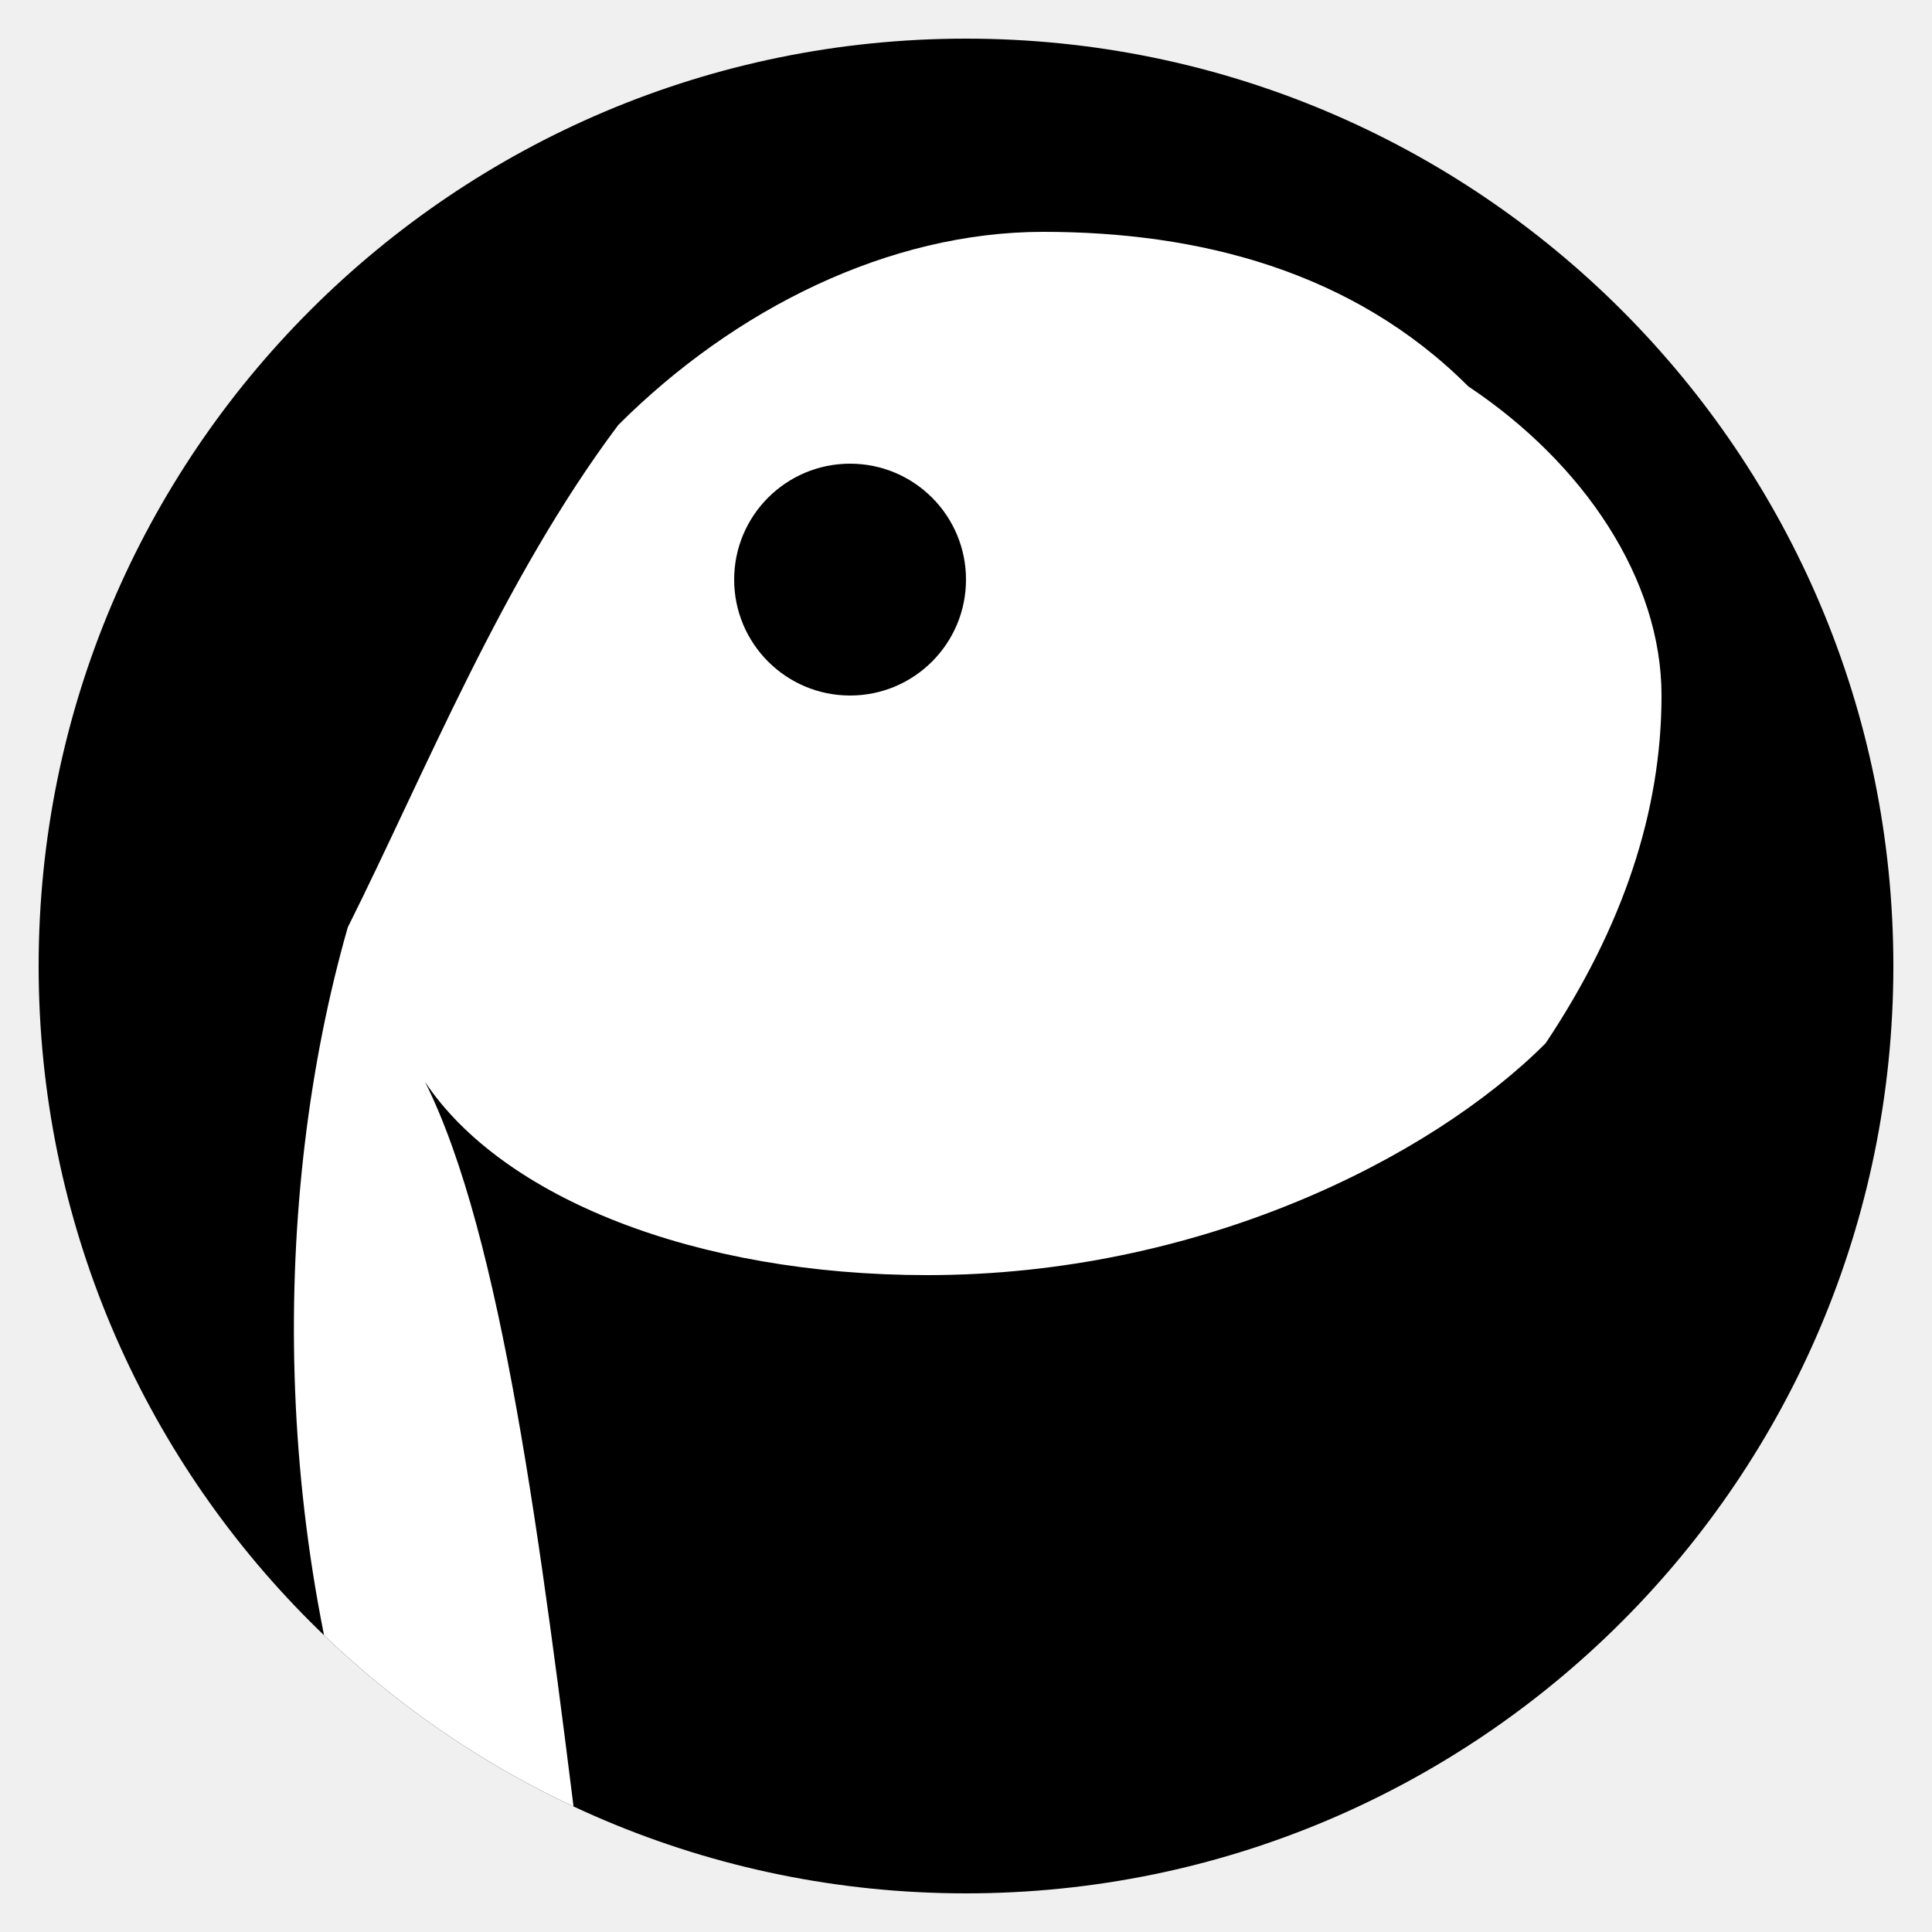
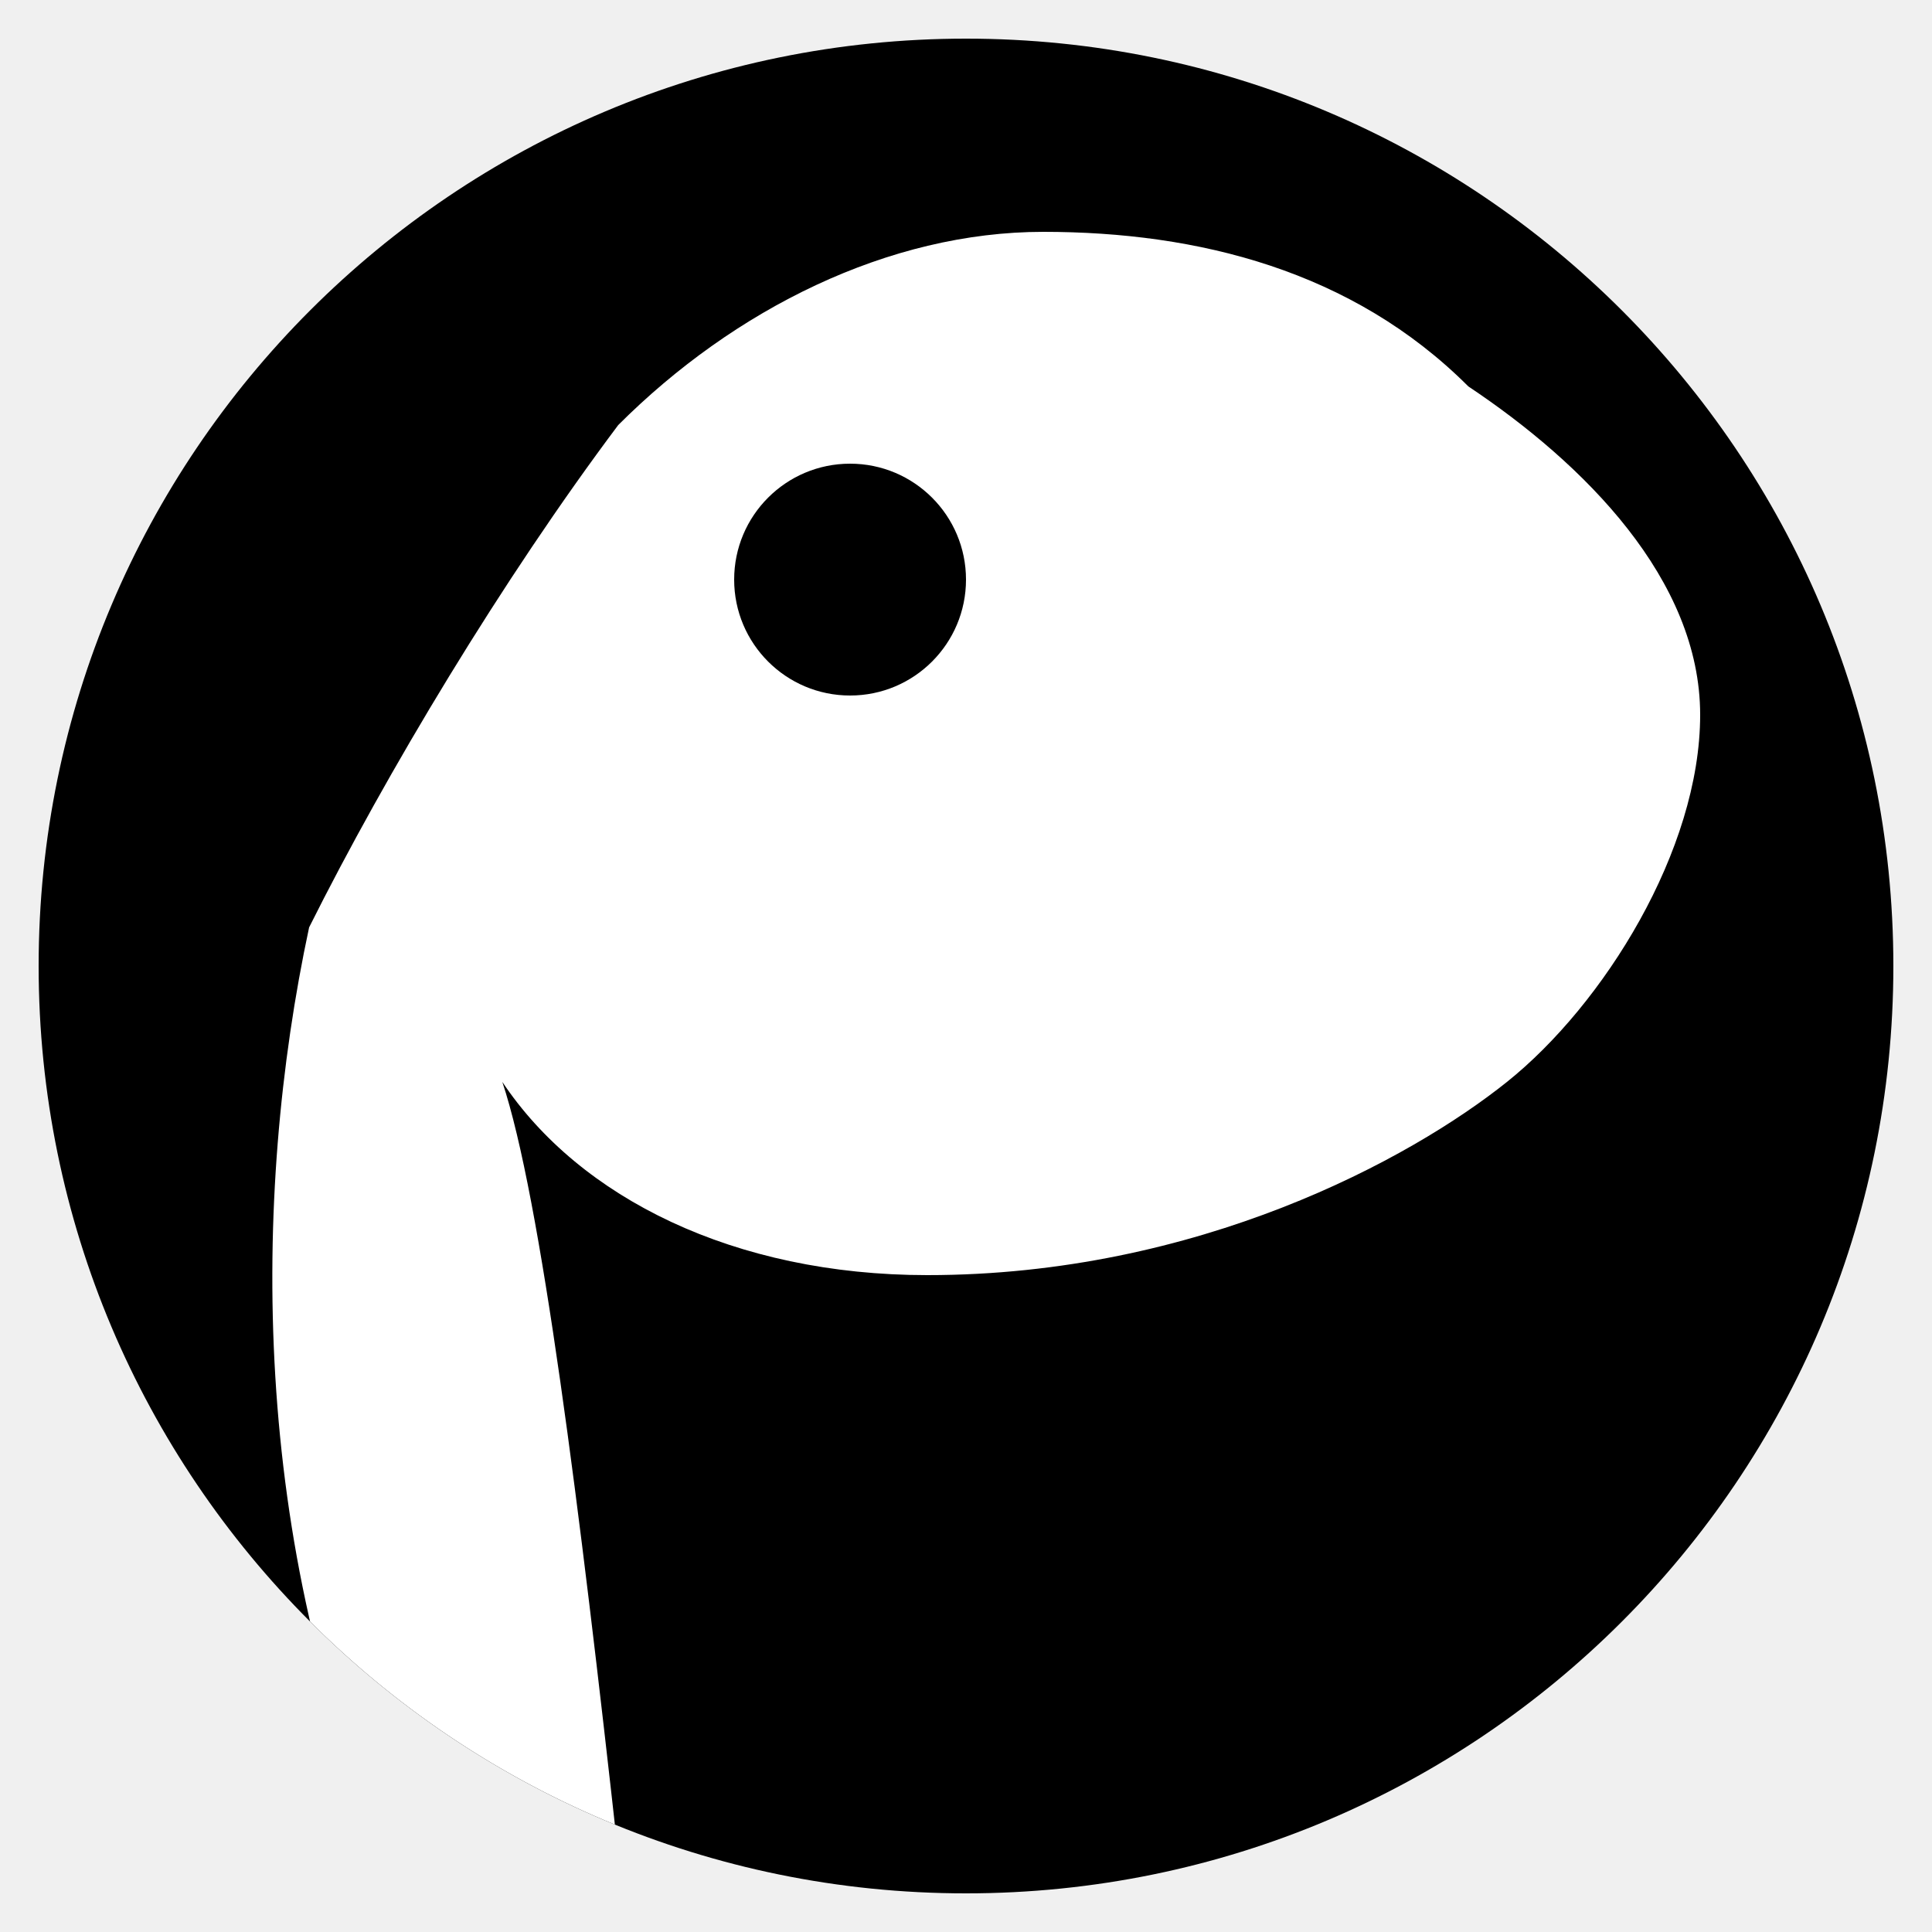
<svg xmlns="http://www.w3.org/2000/svg" viewBox="0 0 100 100">
  <defs>
    <clipPath id="c">
      <circle cx="50" cy="50" r="48" />
    </clipPath>
  </defs>
  <circle cx="50" cy="50" r="48" fill="#000" />
  <g clip-path="url(#c)">
-     <path fill="white" d="       M 20 96       C 14 80, 14 62, 18 48       C 22 40, 26 30, 32 22       C 38 16, 46 12, 54 12       C 62 12, 70 14, 76 20       C 82 24, 86 30, 86 36       C 86 42, 84 48, 80 54       C 74 60, 62 66, 48 66       C 36 66, 26 62, 22 56       C 26 64, 28 80, 30 96       Z     " />
+     <path fill="white" d="       M 20 96       C 13 80, 13 62, 16 48       C 20 40, 26 30, 32 22       C 38 16, 46 12, 54 12       C 62 12, 70 14, 76 20       C 82 24, 88 30, 88 37       C 88 44, 83 52, 78 56       C 73 60, 62 66, 48 66       C 38 66, 30 62, 26 56       C 28 62, 30 78, 32 96       Z     " />
    <circle cx="44" cy="30" r="6" fill="#000" />
  </g>
</svg>
